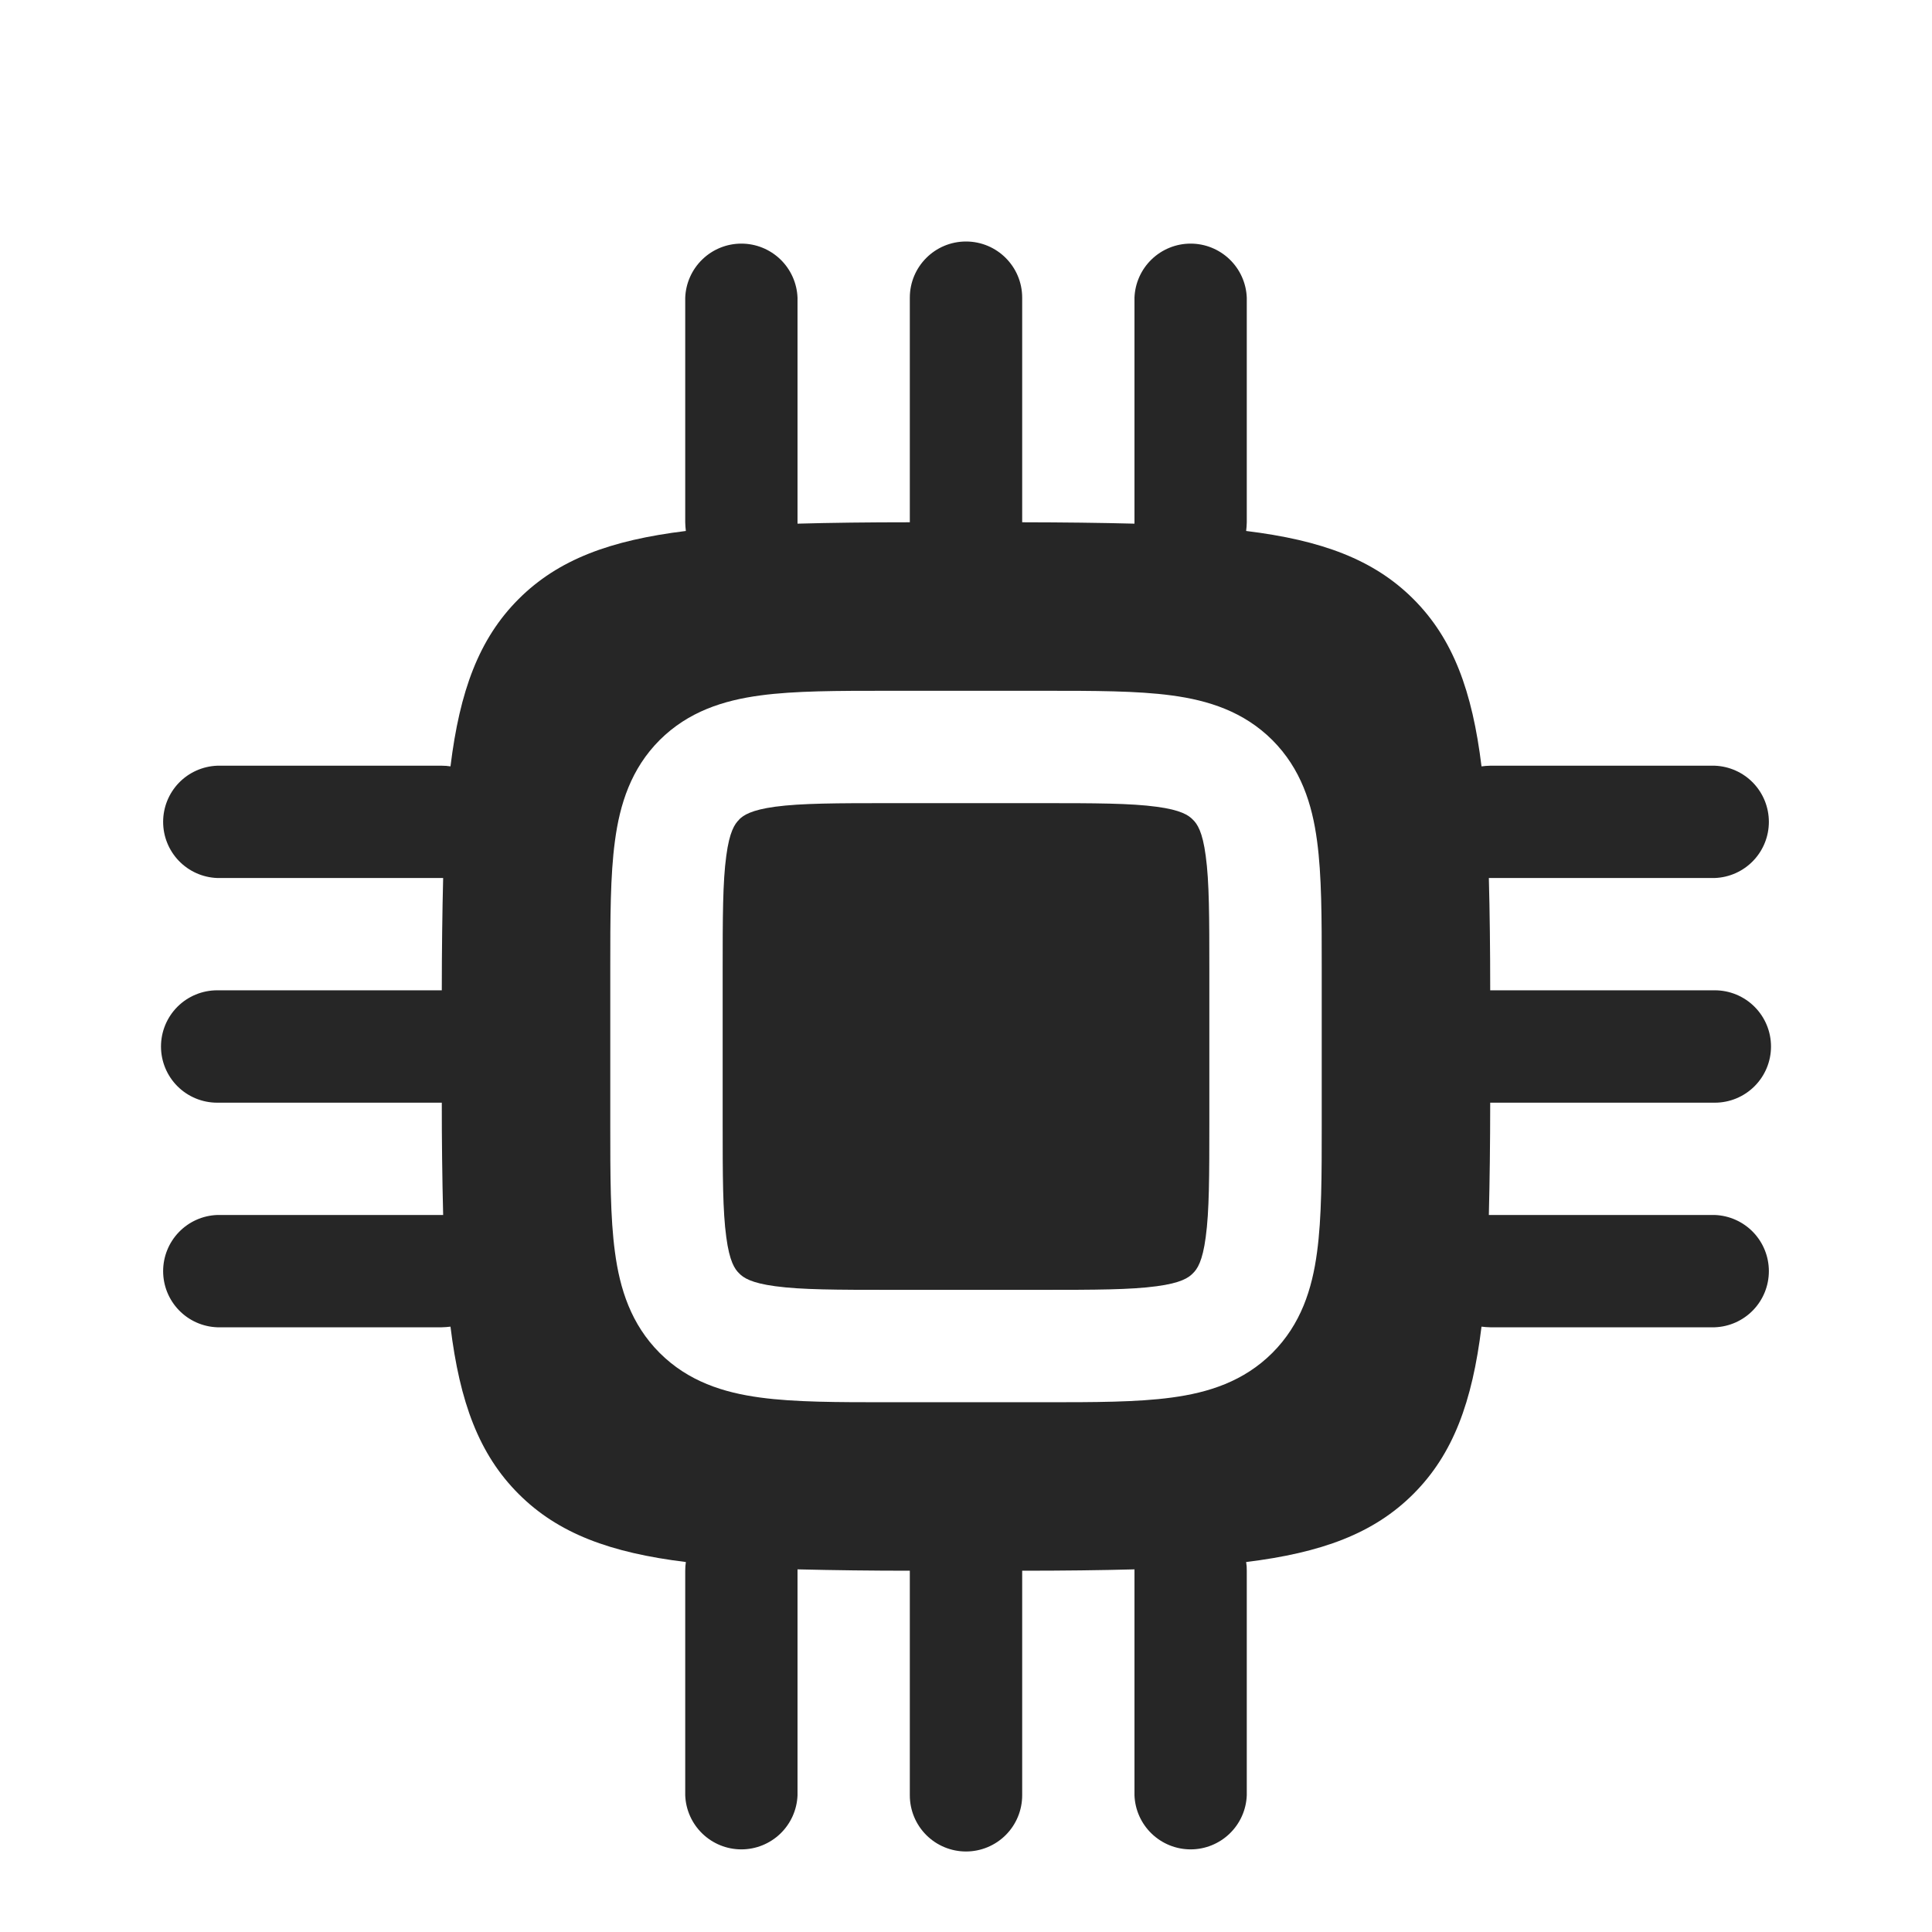
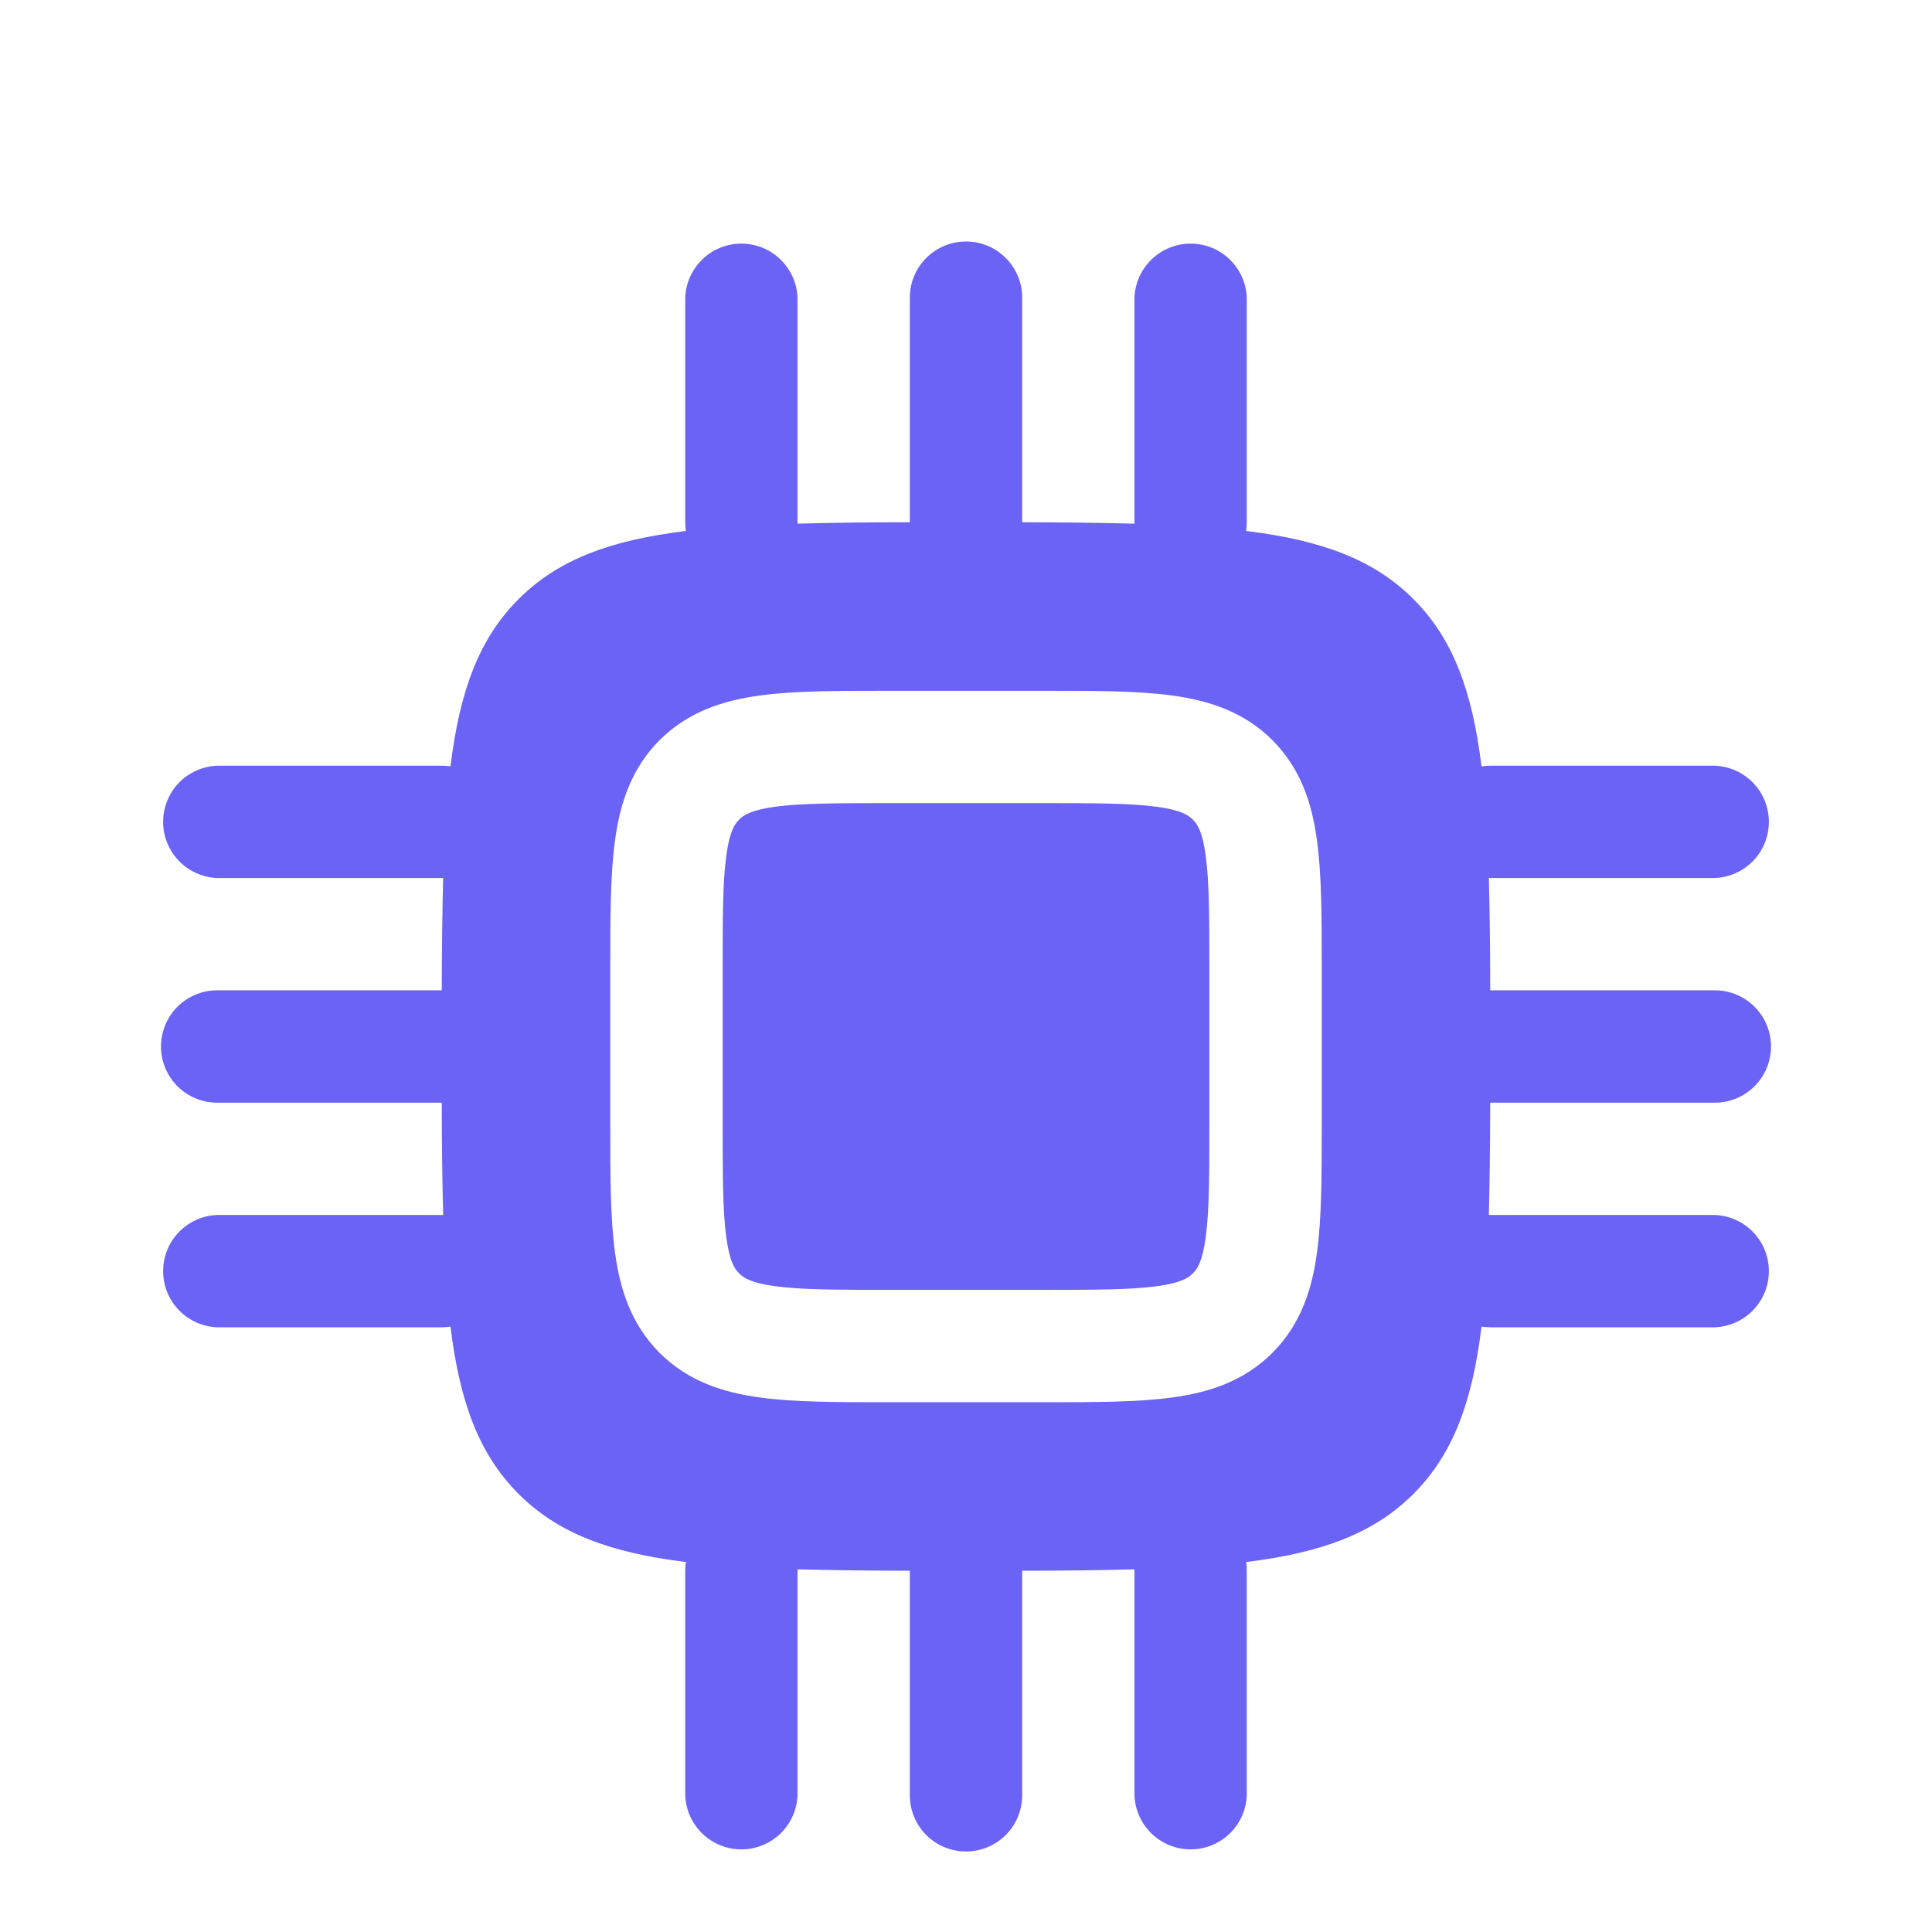
<svg xmlns="http://www.w3.org/2000/svg" width="64" height="64" viewBox="0 0 64 64" fill="none">
-   <path d="M24.483 27.149C24.624 27.008 24.877 26.832 25.683 26.723C26.544 26.608 27.712 26.605 29.52 26.605H34.48C36.288 26.605 37.456 26.608 38.315 26.725C39.123 26.832 39.376 27.008 39.515 27.152C39.659 27.291 39.835 27.544 39.941 28.352C40.059 29.211 40.061 30.379 40.061 32.187V37.147C40.061 38.955 40.059 40.123 39.941 40.981C39.835 41.789 39.659 42.043 39.515 42.181C39.376 42.325 39.123 42.501 38.315 42.608C37.456 42.725 36.288 42.728 34.48 42.728H29.52C27.712 42.728 26.544 42.725 25.685 42.608C24.877 42.501 24.624 42.325 24.485 42.181C24.341 42.043 24.165 41.789 24.059 40.981C23.941 40.123 23.939 38.955 23.939 37.147V32.187C23.939 30.379 23.941 29.211 24.059 28.352C24.165 27.544 24.341 27.291 24.485 27.152" fill="#262626" />
-   <path fill-rule="evenodd" clip-rule="evenodd" d="M32 8C33.027 8 33.861 8.832 33.861 9.861V17.301C35.219 17.303 36.459 17.318 37.581 17.347V9.861C37.599 9.38 37.803 8.925 38.15 8.591C38.497 8.257 38.96 8.07 39.441 8.07C39.923 8.07 40.385 8.257 40.732 8.591C41.079 8.925 41.283 9.38 41.301 9.861V17.301C41.299 17.398 41.292 17.494 41.28 17.589C43.776 17.896 45.507 18.531 46.821 19.845C48.136 21.16 48.771 22.891 49.077 25.387C49.173 25.374 49.269 25.367 49.365 25.365H56.805C57.286 25.384 57.742 25.587 58.076 25.934C58.41 26.281 58.596 26.744 58.596 27.225C58.596 27.707 58.41 28.169 58.076 28.516C57.742 28.863 57.286 29.067 56.805 29.085H49.32C49.35 30.205 49.365 31.445 49.365 32.805H56.805C57.299 32.805 57.772 33.001 58.121 33.35C58.471 33.7 58.667 34.173 58.667 34.667C58.667 35.16 58.471 35.634 58.121 35.983C57.772 36.332 57.299 36.528 56.805 36.528H49.365C49.364 37.886 49.348 39.126 49.32 40.248H56.805C57.286 40.266 57.742 40.47 58.076 40.817C58.41 41.164 58.596 41.627 58.596 42.108C58.596 42.59 58.41 43.052 58.076 43.399C57.742 43.746 57.286 43.95 56.805 43.968H49.365C49.269 43.966 49.173 43.959 49.077 43.947C48.771 46.443 48.136 48.173 46.821 49.488C45.507 50.803 43.776 51.437 41.28 51.744C41.296 51.838 41.303 51.934 41.301 52.032V59.472C41.283 59.953 41.079 60.408 40.732 60.742C40.385 61.076 39.923 61.263 39.441 61.263C38.96 61.263 38.497 61.076 38.15 60.742C37.803 60.408 37.599 59.953 37.581 59.472V51.987C36.461 52.017 35.221 52.032 33.861 52.032V59.472C33.861 59.966 33.665 60.439 33.316 60.788C32.967 61.137 32.494 61.333 32 61.333C31.506 61.333 31.033 61.137 30.684 60.788C30.335 60.439 30.139 59.966 30.139 59.472V52.032C28.898 52.032 27.658 52.017 26.419 51.987V59.472C26.4 59.953 26.196 60.408 25.85 60.742C25.503 61.076 25.04 61.263 24.559 61.263C24.077 61.263 23.614 61.076 23.268 60.742C22.921 60.408 22.717 59.953 22.699 59.472V52.032C22.699 51.932 22.706 51.836 22.72 51.744C20.224 51.437 18.493 50.803 17.179 49.488C15.864 48.173 15.229 46.443 14.923 43.947C14.827 43.959 14.731 43.966 14.635 43.968H7.195C6.713 43.95 6.258 43.746 5.924 43.399C5.59 43.052 5.404 42.59 5.404 42.108C5.404 41.627 5.59 41.164 5.924 40.817C6.258 40.47 6.713 40.266 7.195 40.248H14.68C14.649 39.008 14.634 37.768 14.635 36.528H7.195C6.701 36.528 6.227 36.332 5.878 35.983C5.529 35.634 5.333 35.16 5.333 34.667C5.333 34.173 5.529 33.7 5.878 33.35C6.227 33.001 6.701 32.805 7.195 32.805H14.635C14.636 31.447 14.652 30.207 14.68 29.085H7.195C6.713 29.067 6.258 28.863 5.924 28.516C5.59 28.169 5.404 27.707 5.404 27.225C5.404 26.744 5.59 26.281 5.924 25.934C6.258 25.587 6.713 25.384 7.195 25.365H14.635C14.734 25.365 14.83 25.372 14.923 25.387C15.229 22.891 15.864 21.16 17.179 19.845C18.493 18.531 20.224 17.896 22.72 17.589C22.708 17.494 22.701 17.398 22.699 17.301V9.861C22.717 9.38 22.921 8.925 23.268 8.591C23.614 8.257 24.077 8.07 24.559 8.07C25.04 8.07 25.503 8.257 25.85 8.591C26.196 8.925 26.4 9.38 26.419 9.861V17.347C27.539 17.316 28.779 17.301 30.139 17.301V9.861C30.139 8.832 30.973 8 32 8ZM29.397 22.883C27.747 22.883 26.325 22.883 25.189 23.037C23.968 23.2 22.8 23.571 21.851 24.517C20.904 25.467 20.533 26.635 20.371 27.856C20.216 28.995 20.216 30.416 20.216 32.064V37.269C20.216 38.92 20.216 40.339 20.371 41.477C20.533 42.699 20.904 43.867 21.851 44.816C22.8 45.763 23.968 46.133 25.189 46.296C26.325 46.451 27.749 46.451 29.397 46.451H34.603C36.253 46.451 37.672 46.451 38.811 46.296C40.032 46.133 41.2 45.763 42.149 44.816C43.096 43.867 43.467 42.699 43.629 41.477C43.784 40.339 43.784 38.917 43.784 37.269V32.064C43.784 30.413 43.784 28.995 43.629 27.856C43.467 26.635 43.096 25.467 42.149 24.517C41.2 23.571 40.032 23.2 38.811 23.037C37.672 22.883 36.251 22.883 34.603 22.883H29.397Z" fill="#262626" />
+   <path d="M24.483 27.149C24.624 27.008 24.877 26.832 25.683 26.723C26.544 26.608 27.712 26.605 29.52 26.605H34.48C36.288 26.605 37.456 26.608 38.315 26.725C39.123 26.832 39.376 27.008 39.515 27.152C39.659 27.291 39.835 27.544 39.941 28.352C40.059 29.211 40.061 30.379 40.061 32.187V37.147C40.061 38.955 40.059 40.123 39.941 40.981C39.835 41.789 39.659 42.043 39.515 42.181C39.376 42.325 39.123 42.501 38.315 42.608C37.456 42.725 36.288 42.728 34.48 42.728H29.52C27.712 42.728 26.544 42.725 25.685 42.608C24.877 42.501 24.624 42.325 24.485 42.181C24.341 42.043 24.165 41.789 24.059 40.981C23.941 40.123 23.939 38.955 23.939 37.147V32.187C23.939 30.379 23.941 29.211 24.059 28.352C24.165 27.544 24.341 27.291 24.485 27.152" fill="#6A63F5" />
+   <path fill-rule="evenodd" clip-rule="evenodd" d="M32 8C33.027 8 33.861 8.832 33.861 9.861V17.301C35.219 17.303 36.459 17.318 37.581 17.347V9.861C37.599 9.38 37.803 8.925 38.15 8.591C38.497 8.257 38.96 8.07 39.441 8.07C39.923 8.07 40.385 8.257 40.732 8.591C41.079 8.925 41.283 9.38 41.301 9.861V17.301C41.299 17.398 41.292 17.494 41.28 17.589C43.776 17.896 45.507 18.531 46.821 19.845C48.136 21.16 48.771 22.891 49.077 25.387C49.173 25.374 49.269 25.367 49.365 25.365H56.805C57.286 25.384 57.742 25.587 58.076 25.934C58.41 26.281 58.596 26.744 58.596 27.225C58.596 27.707 58.41 28.169 58.076 28.516C57.742 28.863 57.286 29.067 56.805 29.085H49.32C49.35 30.205 49.365 31.445 49.365 32.805H56.805C57.299 32.805 57.772 33.001 58.121 33.35C58.471 33.7 58.667 34.173 58.667 34.667C58.667 35.16 58.471 35.634 58.121 35.983C57.772 36.332 57.299 36.528 56.805 36.528H49.365C49.364 37.886 49.348 39.126 49.32 40.248H56.805C57.286 40.266 57.742 40.47 58.076 40.817C58.41 41.164 58.596 41.627 58.596 42.108C58.596 42.59 58.41 43.052 58.076 43.399C57.742 43.746 57.286 43.95 56.805 43.968H49.365C49.269 43.966 49.173 43.959 49.077 43.947C48.771 46.443 48.136 48.173 46.821 49.488C45.507 50.803 43.776 51.437 41.28 51.744C41.296 51.838 41.303 51.934 41.301 52.032V59.472C41.283 59.953 41.079 60.408 40.732 60.742C40.385 61.076 39.923 61.263 39.441 61.263C38.96 61.263 38.497 61.076 38.15 60.742C37.803 60.408 37.599 59.953 37.581 59.472V51.987C36.461 52.017 35.221 52.032 33.861 52.032V59.472C33.861 59.966 33.665 60.439 33.316 60.788C32.967 61.137 32.494 61.333 32 61.333C31.506 61.333 31.033 61.137 30.684 60.788C30.335 60.439 30.139 59.966 30.139 59.472V52.032C28.898 52.032 27.658 52.017 26.419 51.987V59.472C26.4 59.953 26.196 60.408 25.85 60.742C25.503 61.076 25.04 61.263 24.559 61.263C24.077 61.263 23.614 61.076 23.268 60.742C22.921 60.408 22.717 59.953 22.699 59.472V52.032C22.699 51.932 22.706 51.836 22.72 51.744C20.224 51.437 18.493 50.803 17.179 49.488C15.864 48.173 15.229 46.443 14.923 43.947C14.827 43.959 14.731 43.966 14.635 43.968H7.195C6.713 43.95 6.258 43.746 5.924 43.399C5.59 43.052 5.404 42.59 5.404 42.108C5.404 41.627 5.59 41.164 5.924 40.817C6.258 40.47 6.713 40.266 7.195 40.248H14.68C14.649 39.008 14.634 37.768 14.635 36.528H7.195C6.701 36.528 6.227 36.332 5.878 35.983C5.529 35.634 5.333 35.16 5.333 34.667C5.333 34.173 5.529 33.7 5.878 33.35C6.227 33.001 6.701 32.805 7.195 32.805H14.635C14.636 31.447 14.652 30.207 14.68 29.085H7.195C6.713 29.067 6.258 28.863 5.924 28.516C5.59 28.169 5.404 27.707 5.404 27.225C5.404 26.744 5.59 26.281 5.924 25.934C6.258 25.587 6.713 25.384 7.195 25.365H14.635C14.734 25.365 14.83 25.372 14.923 25.387C15.229 22.891 15.864 21.16 17.179 19.845C18.493 18.531 20.224 17.896 22.72 17.589C22.708 17.494 22.701 17.398 22.699 17.301V9.861C22.717 9.38 22.921 8.925 23.268 8.591C23.614 8.257 24.077 8.07 24.559 8.07C25.04 8.07 25.503 8.257 25.85 8.591C26.196 8.925 26.4 9.38 26.419 9.861V17.347C27.539 17.316 28.779 17.301 30.139 17.301V9.861C30.139 8.832 30.973 8 32 8ZM29.397 22.883C27.747 22.883 26.325 22.883 25.189 23.037C23.968 23.2 22.8 23.571 21.851 24.517C20.904 25.467 20.533 26.635 20.371 27.856C20.216 28.995 20.216 30.416 20.216 32.064V37.269C20.216 38.92 20.216 40.339 20.371 41.477C20.533 42.699 20.904 43.867 21.851 44.816C22.8 45.763 23.968 46.133 25.189 46.296C26.325 46.451 27.749 46.451 29.397 46.451H34.603C36.253 46.451 37.672 46.451 38.811 46.296C40.032 46.133 41.2 45.763 42.149 44.816C43.096 43.867 43.467 42.699 43.629 41.477C43.784 40.339 43.784 38.917 43.784 37.269V32.064C43.784 30.413 43.784 28.995 43.629 27.856C43.467 26.635 43.096 25.467 42.149 24.517C41.2 23.571 40.032 23.2 38.811 23.037C37.672 22.883 36.251 22.883 34.603 22.883H29.397Z" fill="#6A63F5" />
</svg>
